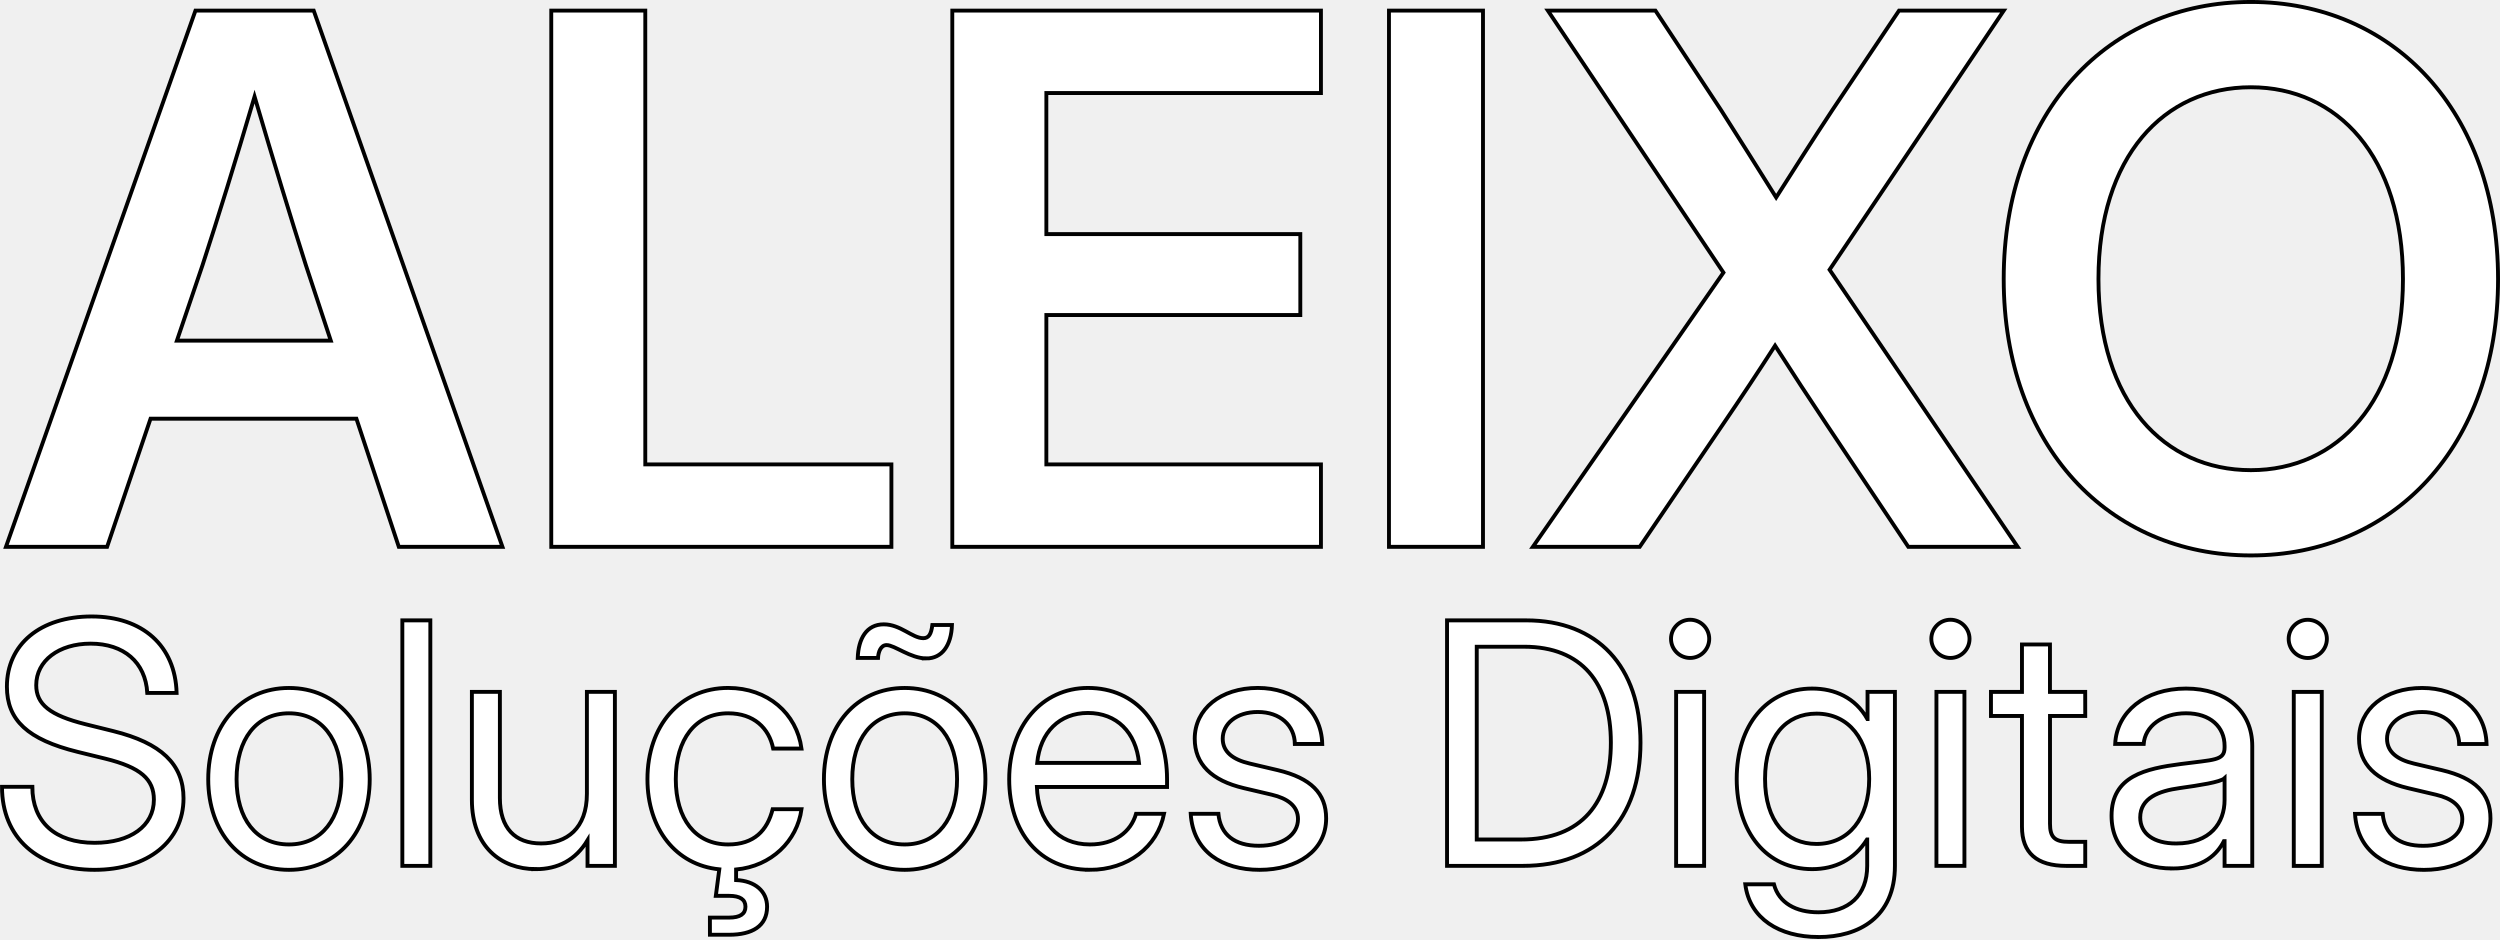
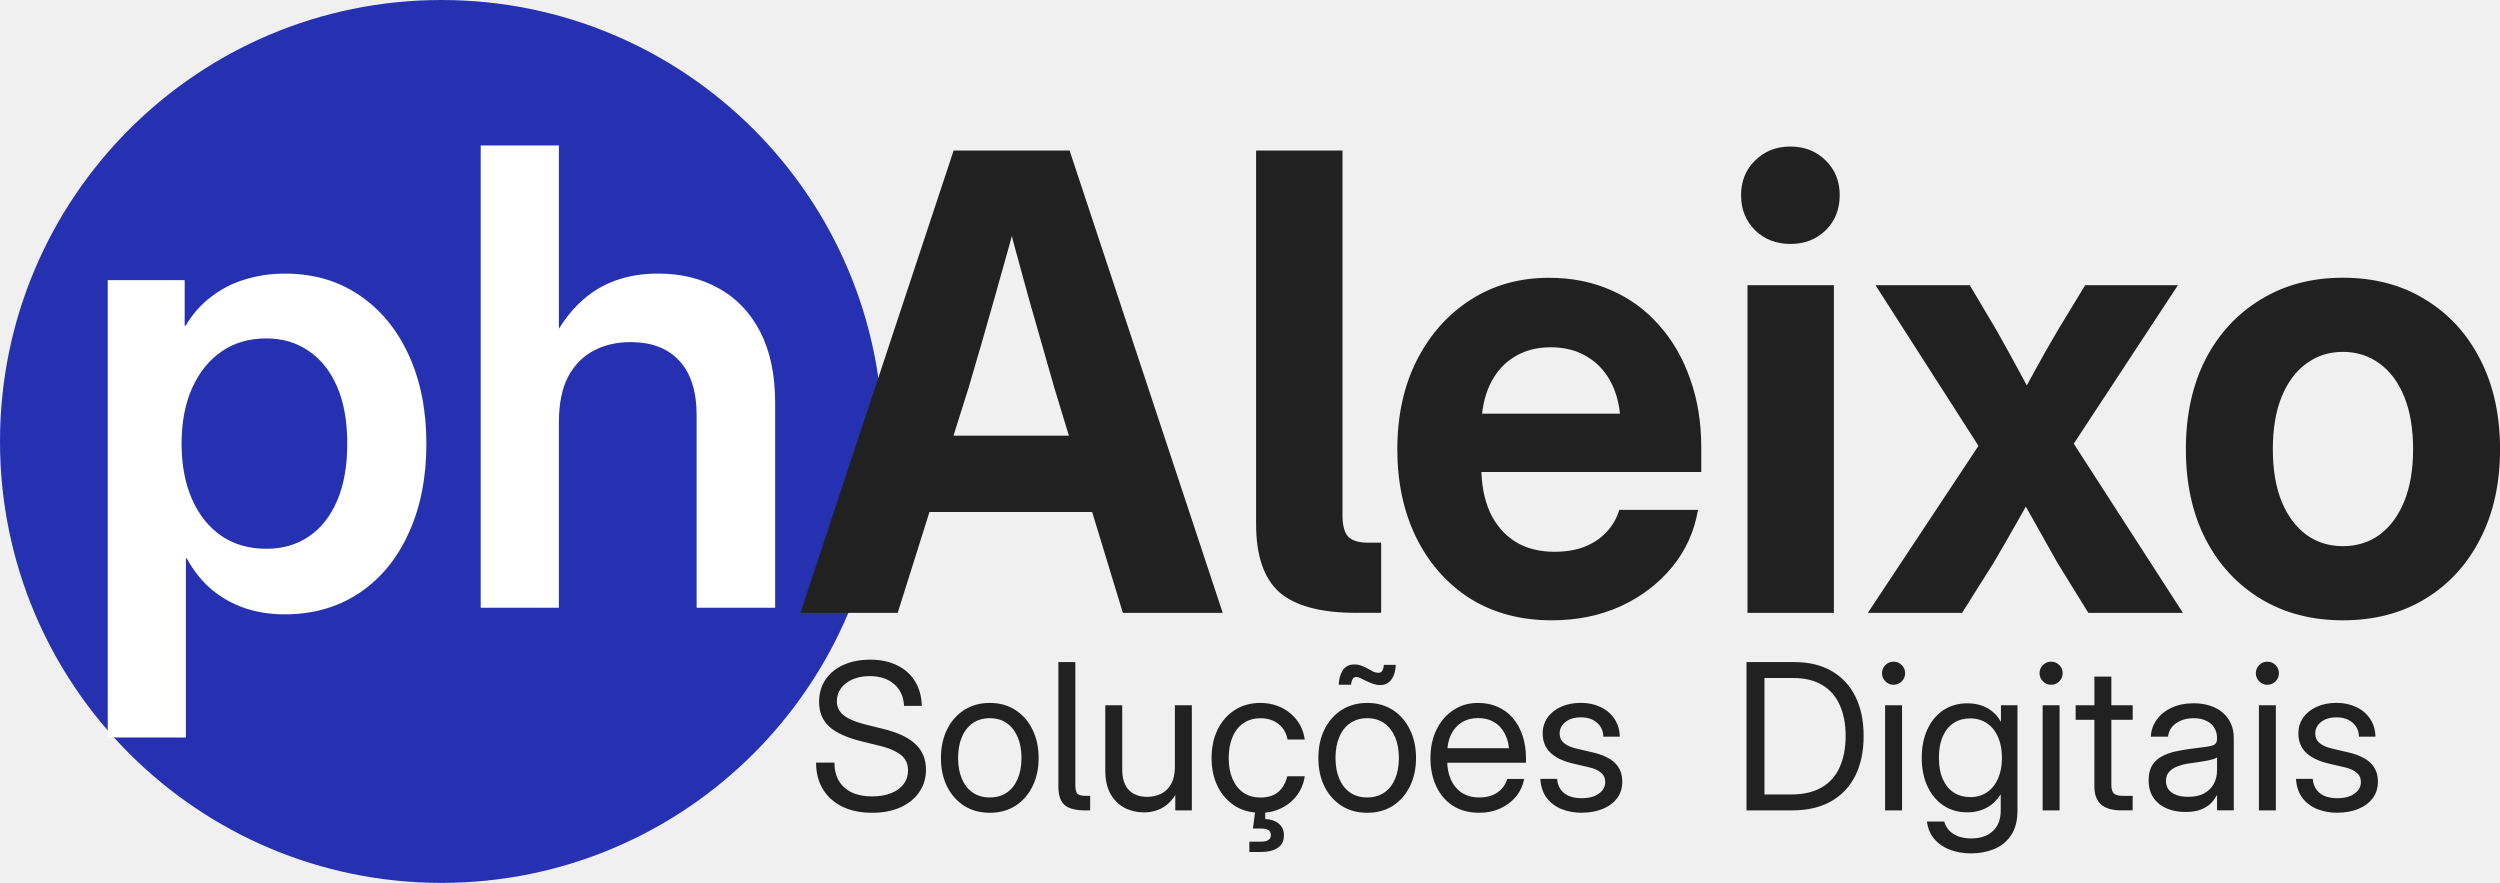
- <svg xmlns="http://www.w3.org/2000/svg" width="64.126mm" height="24.086mm" viewBox="0 0 64.126 24.086" version="1.1" id="svg1">
+ <svg xmlns="http://www.w3.org/2000/svg" width="74.376mm" height="26.266mm" viewBox="0 0 74.376 26.266" version="1.1" id="svg1">
  <defs id="defs1" />
-   <g id="layer1" transform="translate(-49.85083,-47.07933)" style="fill:#ffffff;fill-opacity:1;stroke:#000000;stroke-width:0.1;stroke-dasharray:none;stroke-opacity:1">
-     <g id="g2" style="fill:#ffffff;fill-opacity:1;stroke:#000000;stroke-width:0.1;stroke-dasharray:none;stroke-opacity:1">
+   <g id="layer1" transform="translate(-83.95046,-9.994512)" style="fill:#ffffff;fill-opacity:1;stroke:#000000;stroke-width:0.1;stroke-dasharray:none;stroke-opacity:1">
+     <g id="g2" style="fill:#ffffff;fill-opacity:1;stroke:#000000;stroke-width:0.1;stroke-dasharray:none;stroke-opacity:1" transform="translate(-100.9003,52.8815)">
      <path d="m 50.263,60.79 h 2.608 l 1.12,-3.269 h 5.308 l 1.093,3.269 h 2.672 L 58.198,47.107 h -3.049 z m 4.408,-5.262 0.661,-1.928 c 0.413,-1.258 0.826,-2.571 1.341,-4.298 0.514,1.726 0.918,3.04 1.322,4.298 l 0.643,1.928 z m 9.652,5.262 h 8.77 V 58.687 H 66.747 V 47.107 h -2.424 z m 10.34,0 h 9.505 v -2.103 h -7.08 v -3.811 h 6.548 v -2.066 h -6.548 v -3.6 h 7.08 V 47.107 H 74.663 Z M 88.346,47.107 h -2.424 v 13.683 h 2.424 z m 1.286,13.683 h 2.755 l 2.131,-3.104 c 0.468,-0.68 0.918,-1.35 1.359,-2.029 0.441,0.68 0.882,1.35 1.341,2.029 l 2.094,3.104 h 2.819 l -4.849,-7.071 4.491,-6.612 h -2.7 l -1.717,2.535 c -0.496,0.744 -0.973,1.488 -1.451,2.232 -0.468,-0.744 -0.946,-1.488 -1.423,-2.232 l -1.69,-2.535 h -2.773 l 4.527,6.685 z m 18.513,0.22 c 3.664,0 6.373,-2.783 6.373,-7.053 0,-4.289 -2.709,-7.071 -6.373,-7.071 -3.664,0 -6.373,2.783 -6.373,7.071 0,4.261 2.709,7.053 6.373,7.053 z m 0,-2.176 c -2.241,0 -3.93,-1.754 -3.93,-4.876 0,-3.131 1.69,-4.895 3.93,-4.895 2.232,0 3.921,1.763 3.921,4.895 0,3.122 -1.69,4.876 -3.921,4.876 z" id="text1" style="font-weight:600;font-size:18.807px;font-family:'Inter Display';-inkscape-font-specification:'Inter Display, Semi-Bold';fill:#ffffff;fill-opacity:1;stroke:#000000;stroke-width:0.1;stroke-dasharray:none;stroke-opacity:1" transform="scale(0.9948391,1.005188)" aria-label="ALEIXO " />
      <path d="m 52.276,69.391 c 1.369,0 2.282,-0.74 2.282,-1.834 0,-0.879 -0.575,-1.42 -1.8,-1.724 l -0.714,-0.177 c -0.913,-0.228 -1.264,-0.511 -1.264,-1.002 0,-0.625 0.579,-1.065 1.395,-1.065 0.854,0 1.407,0.478 1.454,1.264 h 0.752 c -0.034,-1.209 -0.871,-1.961 -2.181,-1.961 -1.314,0 -2.172,0.714 -2.172,1.8 0,0.858 0.532,1.357 1.817,1.674 l 0.706,0.173 c 0.909,0.224 1.247,0.528 1.247,1.052 0,0.676 -0.604,1.107 -1.521,1.107 -1.01,0 -1.597,-0.537 -1.597,-1.437 h -0.778 c 0,1.31 0.921,2.13 2.375,2.13 z m 4.987,0 c 1.238,0 2.071,-0.964 2.071,-2.324 0,-1.369 -0.833,-2.341 -2.071,-2.341 -1.238,0 -2.071,0.972 -2.071,2.341 0,1.361 0.833,2.324 2.071,2.324 z m 0,-0.651 c -0.845,0 -1.344,-0.659 -1.344,-1.674 0,-1.023 0.503,-1.69 1.344,-1.69 0.841,0 1.344,0.672 1.344,1.69 0,1.01 -0.499,1.674 -1.344,1.674 z m 3.626,-5.748 h -0.718 v 6.297 h 0.718 z m 2.705,6.382 c 0.566,0 1.019,-0.232 1.327,-0.74 v 0.655 h 0.702 v -4.463 h -0.718 v 2.612 c 0,0.9 -0.524,1.276 -1.175,1.276 -0.668,0 -1.057,-0.393 -1.057,-1.166 v -2.722 h -0.718 v 2.772 c 0,1.188 0.74,1.775 1.64,1.775 z m 4.467,1.682 h 0.494 c 0.587,0 0.972,-0.22 0.972,-0.718 0,-0.397 -0.309,-0.664 -0.795,-0.685 v -0.27 c 0.904,-0.085 1.564,-0.727 1.678,-1.547 h -0.74 c -0.139,0.545 -0.473,0.904 -1.141,0.904 -0.845,0 -1.344,-0.659 -1.344,-1.674 0,-1.023 0.503,-1.69 1.344,-1.69 0.659,0 1.048,0.38 1.154,0.904 h 0.727 c -0.123,-0.9 -0.866,-1.555 -1.881,-1.555 -1.238,0 -2.071,0.972 -2.071,2.341 0,1.276 0.731,2.202 1.843,2.312 l -0.089,0.68 h 0.342 c 0.279,0 0.418,0.093 0.418,0.279 0,0.186 -0.139,0.279 -0.418,0.279 h -0.494 z m 4.995,-1.665 c 1.238,0 2.071,-0.964 2.071,-2.324 0,-1.369 -0.833,-2.341 -2.071,-2.341 -1.238,0 -2.071,0.972 -2.071,2.341 0,1.361 0.833,2.324 2.071,2.324 z m 0,-0.651 c -0.845,0 -1.344,-0.659 -1.344,-1.674 0,-1.023 0.503,-1.69 1.344,-1.69 0.841,0 1.344,0.672 1.344,1.69 0,1.01 -0.499,1.674 -1.344,1.674 z m 0.554,-4.771 c 0.406,0 0.642,-0.338 0.659,-0.858 h -0.503 c -0.03,0.237 -0.093,0.338 -0.232,0.338 -0.283,0 -0.583,-0.355 -1.014,-0.355 -0.444,0 -0.651,0.368 -0.668,0.862 h 0.52 c 0.009,-0.156 0.072,-0.33 0.22,-0.33 0.207,0 0.613,0.342 1.019,0.342 z m 4.197,5.422 c 0.972,0 1.733,-0.583 1.902,-1.437 h -0.718 c -0.135,0.465 -0.549,0.786 -1.183,0.786 -0.845,0 -1.327,-0.6 -1.361,-1.475 h 3.339 v -0.199 c 0,-1.386 -0.786,-2.341 -2.029,-2.341 -1.183,0 -2.02,0.985 -2.02,2.341 0,1.344 0.761,2.324 2.071,2.324 z m -1.352,-2.743 c 0.076,-0.786 0.571,-1.281 1.302,-1.281 0.735,0 1.234,0.494 1.31,1.281 z m 5.705,2.743 c 0.972,0 1.707,-0.49 1.707,-1.319 0,-0.642 -0.389,-1.035 -1.242,-1.238 l -0.718,-0.169 c -0.431,-0.101 -0.693,-0.3 -0.693,-0.638 0,-0.38 0.351,-0.685 0.9,-0.685 0.575,0 0.942,0.347 0.951,0.82 h 0.702 c -0.025,-0.887 -0.723,-1.437 -1.652,-1.437 -0.955,0 -1.619,0.541 -1.619,1.302 0,0.651 0.431,1.073 1.259,1.268 l 0.718,0.169 c 0.397,0.093 0.672,0.287 0.672,0.625 0,0.397 -0.385,0.685 -1.002,0.685 -0.625,0 -0.989,-0.287 -1.04,-0.82 h -0.71 c 0.059,0.972 0.811,1.437 1.767,1.437 z M 88.913,69.289 c 1.919,0 3.017,-1.192 3.017,-3.161 0,-1.952 -1.099,-3.136 -2.933,-3.136 h -2.029 v 6.297 z m -1.183,-0.676 v -4.945 h 1.217 c 1.479,0 2.223,0.938 2.223,2.46 0,1.538 -0.744,2.485 -2.307,2.485 z m 5.114,0.676 h 0.718 v -4.463 h -0.718 z m 0.359,-5.333 c 0.27,0 0.49,-0.22 0.49,-0.49 0,-0.27 -0.22,-0.49 -0.49,-0.49 -0.27,0 -0.49,0.22 -0.49,0.49 0,0.27 0.22,0.49 0.49,0.49 z m 3.292,7.159 c 1.04,0 1.961,-0.507 1.961,-1.826 V 64.826 H 97.754 v 0.697 h -0.004 c -0.309,-0.549 -0.837,-0.782 -1.416,-0.782 -1.162,0 -1.936,0.938 -1.936,2.316 0,1.374 0.773,2.316 1.936,2.316 0.587,0 1.078,-0.241 1.407,-0.761 h 0.004 v 0.676 c 0,0.761 -0.473,1.192 -1.251,1.192 -0.575,0 -1.014,-0.237 -1.141,-0.718 H 94.618 c 0.11,0.879 0.871,1.352 1.876,1.352 z m -0.051,-2.388 c -0.773,0 -1.319,-0.575 -1.319,-1.669 0,-1.095 0.545,-1.674 1.319,-1.674 0.828,0 1.352,0.664 1.352,1.674 0,1.01 -0.524,1.669 -1.352,1.669 z m 3.077,0.562 h 0.718 v -4.463 h -0.718 z m 0.359,-5.333 c 0.27,0 0.49,-0.22 0.49,-0.49 0,-0.27 -0.22,-0.49 -0.49,-0.49 -0.27,0 -0.49,0.22 -0.49,0.49 0,0.27 0.22,0.49 0.49,0.49 z m 3.457,0.871 h -0.904 v -1.217 h -0.718 v 1.217 h -0.795 V 65.444 h 0.795 v 2.84 c 0,0.672 0.376,1.006 1.141,1.006 h 0.482 v -0.617 h -0.414 c -0.368,0 -0.49,-0.118 -0.49,-0.465 V 65.444 h 0.904 z m 2.231,4.53 c 0.811,0 1.162,-0.38 1.327,-0.702 h 0.017 v 0.634 h 0.71 v -3.077 c 0,-0.883 -0.659,-1.471 -1.699,-1.471 -1.057,0 -1.779,0.604 -1.817,1.42 h 0.731 c 0.034,-0.444 0.465,-0.786 1.086,-0.786 0.625,0 0.989,0.351 0.989,0.837 v 0.042 c 0,0.342 -0.275,0.309 -1.124,0.423 -0.896,0.118 -1.775,0.304 -1.775,1.327 0,0.892 0.668,1.352 1.555,1.352 z m 0.101,-0.642 c -0.571,0 -0.921,-0.249 -0.921,-0.668 0,-0.503 0.49,-0.68 1.006,-0.752 0.511,-0.072 1.048,-0.152 1.158,-0.254 v 0.558 c 0,0.583 -0.363,1.116 -1.242,1.116 z m 3.018,0.575 h 0.718 v -4.463 h -0.718 z m 0.359,-5.333 c 0.27,0 0.49,-0.22 0.49,-0.49 0,-0.27 -0.22,-0.49 -0.49,-0.49 -0.27,0 -0.49,0.22 -0.49,0.49 0,0.27 0.22,0.49 0.49,0.49 z m 2.979,5.435 c 0.972,0 1.707,-0.49 1.707,-1.319 0,-0.642 -0.389,-1.035 -1.242,-1.238 l -0.718,-0.169 c -0.431,-0.101 -0.693,-0.3 -0.693,-0.638 0,-0.38 0.351,-0.685 0.9,-0.685 0.575,0 0.942,0.347 0.951,0.82 h 0.702 c -0.025,-0.887 -0.723,-1.437 -1.652,-1.437 -0.955,0 -1.619,0.541 -1.619,1.302 0,0.651 0.431,1.073 1.259,1.268 l 0.718,0.169 c 0.397,0.093 0.672,0.287 0.672,0.625 0,0.397 -0.385,0.685 -1.002,0.685 -0.625,0 -0.989,-0.287 -1.04,-0.82 h -0.71 c 0.059,0.972 0.811,1.437 1.767,1.437 z" id="text2" style="font-size:8.655px;font-family:'Inter Display';-inkscape-font-specification:'Inter Display, @opsz=32';font-variation-settings:'opsz' 32;fill:#ffffff;fill-opacity:1;stroke:#000000;stroke-width:0.1;stroke-dasharray:none;stroke-opacity:1" aria-label="Soluções Digitais" />
    </g>
+     <g id="g6" transform="translate(-2.256466,0.8596061)">
+       <circle style="fill:#2531b0;fill-opacity:1;stroke:none;stroke-width:0.159" id="path6" cx="99.34" cy="22.268" r="13.133" />
+       <path d="M 89.412,31.074 V 17.468 h 2.289 v 1.357 h 0.028 q 0.305,-0.517 0.757,-0.858 0.452,-0.351 1.006,-0.517 0.563,-0.175 1.191,-0.175 1.265,0 2.206,0.637 0.951,0.637 1.477,1.782 0.526,1.145 0.526,2.64 0,1.514 -0.526,2.659 -0.517,1.145 -1.468,1.782 -0.951,0.637 -2.225,0.637 -0.637,0 -1.182,-0.185 -0.545,-0.185 -0.988,-0.554 -0.434,-0.369 -0.738,-0.923 h -0.028 v 5.326 z m 4.717,-5.612 q 0.72,0 1.255,-0.36 0.545,-0.36 0.849,-1.062 0.305,-0.702 0.305,-1.708 0,-1.006 -0.305,-1.698 -0.305,-0.702 -0.849,-1.062 -0.535,-0.369 -1.255,-0.369 -0.766,0 -1.329,0.388 -0.563,0.388 -0.877,1.089 -0.314,0.702 -0.314,1.652 0,0.951 0.314,1.662 0.314,0.702 0.877,1.089 0.563,0.378 1.329,0.378 z m 8.705,-3.757 v 5.511 h -2.326 V 13.462 h 2.326 v 6.489 h -0.489 q 0.471,-1.311 1.32,-1.994 0.858,-0.683 2.123,-0.683 1.025,0 1.809,0.443 0.785,0.434 1.228,1.292 0.443,0.858 0.443,2.114 v 6.092 H 106.932 V 21.492 q 0,-1.071 -0.517,-1.625 -0.508,-0.554 -1.449,-0.554 -0.609,0 -1.089,0.249 -0.48,0.249 -0.766,0.775 -0.277,0.526 -0.277,1.366 z" id="text3" style="font-size:18.905px;font-family:'Adwaita Sans';-inkscape-font-specification:'Adwaita Sans, @opsz=32,wght=600';font-variation-settings:'opsz' 32, 'wght' 600;fill:#ffffff;fill-opacity:1;stroke:none" aria-label="ph" />
+     </g>
+     <path d="m 107.765,28.227 4.556,-13.754 h 3.45 l 4.556,13.754 h -2.971 l -2.038,-6.692 q -0.375,-1.32 -0.775,-2.714 -0.392,-1.403 -0.854,-3.185 h 0.74 q -0.479,1.782 -0.88,3.185 -0.392,1.394 -0.784,2.714 l -2.108,6.692 z m 2.892,-3 v -2.271 h 6.786 v 2.271 z m 13.642,3 q -1.577,0 -2.282,-0.609 -0.697,-0.618 -0.697,-2.031 V 14.473 h 2.57 v 10.855 q 0,0.452 0.174,0.637 0.174,0.175 0.601,0.175 0.087,0 0.192,0 0.105,0 0.183,0 v 2.086 q -0.183,0 -0.375,0 -0.183,0 -0.366,0 z m 5.821,0.222 q -1.394,0 -2.43,-0.646 -1.028,-0.655 -1.603,-1.809 -0.566,-1.154 -0.566,-2.631 0,-1.495 0.575,-2.64 0.584,-1.154 1.603,-1.809 1.019,-0.655 2.335,-0.655 1.019,0 1.847,0.369 0.828,0.36 1.429,1.043 0.601,0.674 0.923,1.597 0.331,0.923 0.331,2.04 v 0.729 h -8.128 v -1.735 h 6.891 l -1.159,0.415 q 0,-0.738 -0.253,-1.274 -0.253,-0.535 -0.723,-0.822 -0.462,-0.295 -1.106,-0.295 -0.636,0 -1.098,0.295 -0.462,0.286 -0.714,0.822 -0.253,0.535 -0.253,1.274 v 1.182 q 0,0.757 0.253,1.329 0.261,0.563 0.749,0.877 0.488,0.305 1.176,0.305 0.505,0 0.889,-0.148 0.392,-0.157 0.653,-0.434 0.27,-0.286 0.383,-0.665 h 2.343 q -0.166,0.969 -0.775,1.708 -0.61,0.738 -1.533,1.163 -0.923,0.415 -2.038,0.415 z m 5.819,-0.222 v -9.748 h 2.57 v 9.748 z m 1.281,-10.975 q -0.636,0 -1.054,-0.406 -0.418,-0.415 -0.418,-1.043 0,-0.628 0.418,-1.034 0.418,-0.415 1.045,-0.415 0.636,0 1.054,0.415 0.418,0.406 0.418,1.034 0,0.628 -0.418,1.043 -0.418,0.406 -1.045,0.406 z m 2.3,10.975 3.711,-5.603 -0.052,1.209 -3.432,-5.354 h 2.805 l 0.81,1.366 q 0.348,0.618 0.662,1.2 0.314,0.582 0.627,1.163 h -0.819 q 0.331,-0.582 0.645,-1.163 0.314,-0.582 0.679,-1.2 l 0.828,-1.366 h 2.761 l -3.519,5.354 0.052,-1.209 3.615,5.603 h -2.814 l -0.923,-1.495 q -0.34,-0.609 -0.653,-1.163 -0.314,-0.563 -0.636,-1.126 h 0.714 q -0.331,0.563 -0.645,1.126 -0.314,0.554 -0.671,1.163 l -0.941,1.495 z m 14.13,0.222 q -1.385,0 -2.439,-0.637 -1.054,-0.637 -1.646,-1.782 -0.584,-1.145 -0.584,-2.668 0,-1.532 0.584,-2.677 0.592,-1.145 1.646,-1.782 1.054,-0.646 2.439,-0.646 1.403,0 2.448,0.646 1.054,0.637 1.638,1.782 0.592,1.145 0.592,2.677 0,1.523 -0.592,2.668 -0.584,1.145 -1.638,1.782 -1.045,0.637 -2.448,0.637 z m 0,-2.206 q 0.627,0 1.098,-0.342 0.47,-0.351 0.732,-0.997 0.261,-0.646 0.261,-1.542 0,-0.914 -0.261,-1.56 -0.261,-0.646 -0.732,-0.988 -0.47,-0.351 -1.098,-0.351 -0.619,0 -1.089,0.351 -0.47,0.342 -0.732,0.988 -0.261,0.646 -0.261,1.56 0,0.905 0.261,1.551 0.261,0.637 0.732,0.988 0.47,0.342 1.089,0.342 z" id="text4" style="font-weight:bold;font-size:18.365px;font-family:'Adwaita Sans';-inkscape-font-specification:'Adwaita Sans, Bold';fill:#212121;stroke:none;stroke-width:0.097" aria-label="Aleixo" />
+     <path d="m 109.896,34.175 q -0.51,0 -0.884,-0.181 -0.374,-0.184 -0.578,-0.518 -0.205,-0.335 -0.205,-0.794 h 0.546 q 0,0.314 0.131,0.542 0.134,0.225 0.386,0.346 0.252,0.118 0.605,0.118 0.323,0 0.561,-0.095 0.24,-0.095 0.374,-0.269 0.133,-0.175 0.133,-0.412 0,-0.184 -0.086,-0.32 -0.086,-0.136 -0.279,-0.237 -0.19,-0.104 -0.51,-0.181 l -0.495,-0.121 q -0.676,-0.166 -0.976,-0.444 -0.3,-0.278 -0.3,-0.728 0,-0.382 0.187,-0.663 0.19,-0.284 0.534,-0.441 0.344,-0.157 0.804,-0.157 0.46,0 0.798,0.169 0.341,0.166 0.531,0.474 0.19,0.308 0.202,0.731 h -0.528 q -0.024,-0.415 -0.297,-0.648 -0.273,-0.237 -0.724,-0.237 -0.285,0 -0.507,0.095 -0.22,0.095 -0.347,0.264 -0.125,0.169 -0.125,0.388 0,0.172 0.089,0.299 0.089,0.127 0.282,0.225 0.196,0.098 0.516,0.178 l 0.501,0.124 q 0.323,0.08 0.561,0.192 0.237,0.113 0.392,0.261 0.157,0.148 0.234,0.338 0.077,0.187 0.077,0.417 0,0.382 -0.202,0.672 -0.199,0.29 -0.561,0.453 -0.359,0.16 -0.84,0.16 z m 3.501,0 q -0.433,0 -0.762,-0.207 -0.326,-0.21 -0.51,-0.577 -0.181,-0.367 -0.181,-0.844 0,-0.48 0.181,-0.85 0.184,-0.37 0.51,-0.58 0.329,-0.21 0.762,-0.21 0.436,0 0.762,0.21 0.326,0.21 0.507,0.58 0.184,0.37 0.184,0.85 0,0.477 -0.184,0.844 -0.181,0.367 -0.507,0.577 -0.326,0.207 -0.762,0.207 z m 0,-0.456 q 0.297,0 0.507,-0.145 0.211,-0.145 0.323,-0.409 0.113,-0.266 0.113,-0.619 0,-0.358 -0.113,-0.622 -0.113,-0.266 -0.323,-0.415 -0.211,-0.148 -0.507,-0.148 -0.294,0 -0.507,0.148 -0.211,0.145 -0.323,0.412 -0.113,0.266 -0.113,0.625 0,0.355 0.113,0.619 0.113,0.264 0.323,0.409 0.211,0.145 0.507,0.145 z m 2.842,0.385 q -0.433,0 -0.617,-0.16 -0.184,-0.163 -0.184,-0.545 v -3.707 h 0.504 v 3.654 q 0,0.198 0.062,0.264 0.065,0.062 0.258,0.062 0.024,0 0.059,0 0.039,0 0.062,0 v 0.432 q -0.036,0 -0.074,0 -0.036,0 -0.071,0 z m 1.744,0.059 q -0.314,0 -0.578,-0.136 -0.261,-0.139 -0.418,-0.415 -0.154,-0.278 -0.154,-0.693 v -1.942 h 0.504 v 1.907 q 0,0.406 0.196,0.613 0.196,0.204 0.546,0.204 0.228,0 0.415,-0.092 0.187,-0.092 0.297,-0.29 0.113,-0.198 0.113,-0.512 v -1.83 h 0.504 v 3.127 h -0.492 v -0.758 h 0.142 q -0.154,0.42 -0.43,0.619 -0.273,0.198 -0.644,0.198 z m 3.465,0.012 q -0.433,0 -0.762,-0.207 -0.326,-0.21 -0.51,-0.577 -0.181,-0.367 -0.181,-0.844 0,-0.48 0.181,-0.85 0.184,-0.37 0.51,-0.58 0.329,-0.21 0.762,-0.21 0.267,0 0.492,0.083 0.228,0.08 0.4,0.228 0.175,0.145 0.285,0.343 0.11,0.198 0.142,0.435 h -0.51 q -0.027,-0.139 -0.092,-0.255 -0.065,-0.115 -0.169,-0.198 -0.101,-0.086 -0.237,-0.133 -0.136,-0.047 -0.311,-0.047 -0.294,0 -0.507,0.148 -0.211,0.145 -0.323,0.412 -0.113,0.266 -0.113,0.625 0,0.355 0.113,0.619 0.113,0.264 0.323,0.409 0.211,0.145 0.507,0.145 0.175,0 0.309,-0.044 0.133,-0.044 0.228,-0.127 0.098,-0.086 0.163,-0.201 0.065,-0.118 0.101,-0.261 h 0.519 q -0.033,0.231 -0.142,0.429 -0.11,0.198 -0.285,0.346 -0.175,0.148 -0.403,0.231 -0.225,0.083 -0.489,0.083 z m -0.329,1.167 v -0.308 h 0.347 q 0.148,0 0.22,-0.05 0.074,-0.047 0.074,-0.145 0,-0.098 -0.074,-0.148 -0.071,-0.047 -0.22,-0.047 h -0.24 l 0.089,-0.681 h 0.276 v 0.142 0.255 q 0.255,0.012 0.406,0.139 0.151,0.13 0.151,0.34 0,0.261 -0.187,0.382 -0.187,0.121 -0.495,0.121 z m 3.506,-1.167 q -0.433,0 -0.762,-0.207 -0.326,-0.21 -0.51,-0.577 -0.181,-0.367 -0.181,-0.844 0,-0.48 0.181,-0.85 0.184,-0.37 0.51,-0.58 0.329,-0.21 0.762,-0.21 0.436,0 0.762,0.21 0.326,0.21 0.507,0.58 0.184,0.37 0.184,0.85 0,0.477 -0.184,0.844 -0.181,0.367 -0.507,0.577 -0.326,0.207 -0.762,0.207 z m 0,-0.456 q 0.297,0 0.507,-0.145 0.211,-0.145 0.323,-0.409 0.113,-0.266 0.113,-0.619 0,-0.358 -0.113,-0.622 -0.113,-0.266 -0.323,-0.415 -0.211,-0.148 -0.507,-0.148 -0.294,0 -0.507,0.148 -0.211,0.145 -0.323,0.412 -0.113,0.266 -0.113,0.625 0,0.355 0.113,0.619 0.113,0.264 0.323,0.409 0.211,0.145 0.507,0.145 z m 0.389,-3.343 q -0.107,0 -0.211,-0.036 -0.104,-0.036 -0.199,-0.083 -0.095,-0.05 -0.175,-0.086 -0.077,-0.036 -0.131,-0.036 -0.077,0 -0.113,0.074 -0.036,0.074 -0.042,0.157 h -0.365 q 0.009,-0.261 0.122,-0.432 0.113,-0.172 0.347,-0.172 0.113,0 0.211,0.038 0.098,0.036 0.184,0.086 0.086,0.05 0.163,0.089 0.08,0.036 0.154,0.036 0.074,0 0.11,-0.056 0.039,-0.056 0.053,-0.181 h 0.353 q -0.009,0.272 -0.131,0.438 -0.119,0.163 -0.332,0.163 z m 2.946,3.799 q -0.46,0 -0.786,-0.21 -0.323,-0.21 -0.495,-0.577 -0.172,-0.37 -0.172,-0.841 0,-0.477 0.181,-0.847 0.181,-0.37 0.501,-0.58 0.32,-0.213 0.736,-0.213 0.326,0 0.587,0.118 0.264,0.118 0.451,0.338 0.187,0.219 0.285,0.521 0.101,0.299 0.101,0.663 v 0.139 h -2.575 v -0.432 h 2.293 l -0.217,0.151 q 0,-0.32 -0.116,-0.554 -0.113,-0.237 -0.32,-0.364 -0.208,-0.13 -0.489,-0.13 -0.279,0 -0.487,0.13 -0.205,0.127 -0.32,0.364 -0.113,0.234 -0.113,0.554 v 0.213 q 0,0.323 0.11,0.571 0.113,0.249 0.326,0.391 0.214,0.139 0.519,0.139 0.222,0 0.392,-0.068 0.169,-0.071 0.279,-0.195 0.113,-0.124 0.16,-0.287 h 0.504 q -0.059,0.299 -0.246,0.527 -0.187,0.225 -0.469,0.352 -0.279,0.127 -0.62,0.127 z m 3.056,0 q -0.335,0 -0.608,-0.11 -0.273,-0.11 -0.442,-0.332 -0.169,-0.225 -0.19,-0.566 h 0.498 q 0.027,0.278 0.214,0.426 0.187,0.148 0.516,0.148 0.326,0 0.513,-0.136 0.19,-0.136 0.19,-0.343 0,-0.178 -0.131,-0.284 -0.131,-0.107 -0.341,-0.154 l -0.504,-0.118 q -0.436,-0.104 -0.662,-0.326 -0.223,-0.222 -0.223,-0.563 0,-0.266 0.142,-0.471 0.145,-0.207 0.4,-0.323 0.258,-0.118 0.593,-0.118 0.326,0 0.584,0.124 0.261,0.121 0.412,0.346 0.154,0.225 0.163,0.536 H 131.65 q -0.003,-0.249 -0.184,-0.412 -0.181,-0.163 -0.484,-0.163 -0.288,0 -0.46,0.139 -0.172,0.139 -0.172,0.34 0,0.178 0.131,0.287 0.131,0.107 0.356,0.16 l 0.504,0.118 q 0.451,0.107 0.662,0.32 0.211,0.21 0.211,0.548 0,0.29 -0.157,0.497 -0.157,0.207 -0.43,0.317 -0.27,0.11 -0.611,0.11 z m 6.259,-0.071 h -1.062 v -0.474 h 1.026 q 0.549,0 0.908,-0.21 0.359,-0.21 0.534,-0.601 0.178,-0.391 0.178,-0.93 0,-0.533 -0.175,-0.918 -0.172,-0.388 -0.519,-0.595 -0.347,-0.21 -0.866,-0.21 h -1.109 v -0.474 h 1.145 q 0.644,0 1.104,0.264 0.463,0.264 0.709,0.758 0.246,0.491 0.246,1.175 0,0.69 -0.249,1.187 -0.249,0.494 -0.724,0.761 -0.472,0.266 -1.145,0.266 z m -0.831,-4.412 v 4.412 h -0.534 v -4.412 z m 3.589,4.412 v -3.127 h 0.504 v 3.127 z m 0.252,-3.737 q -0.142,0 -0.243,-0.101 -0.101,-0.101 -0.101,-0.243 0,-0.142 0.101,-0.243 0.101,-0.101 0.243,-0.101 0.142,0 0.243,0.101 0.101,0.101 0.101,0.243 0,0.142 -0.101,0.243 -0.101,0.101 -0.243,0.101 z m 2.311,5.016 q -0.353,0 -0.638,-0.11 -0.282,-0.107 -0.463,-0.32 -0.178,-0.21 -0.217,-0.518 h 0.516 q 0.044,0.169 0.157,0.278 0.113,0.113 0.276,0.169 0.166,0.056 0.368,0.056 0.409,0 0.644,-0.219 0.234,-0.216 0.234,-0.616 v -0.474 h -0.003 q -0.116,0.181 -0.267,0.299 -0.151,0.118 -0.332,0.175 -0.181,0.059 -0.389,0.059 -0.406,0 -0.715,-0.204 -0.306,-0.207 -0.475,-0.571 -0.169,-0.367 -0.169,-0.847 0,-0.483 0.169,-0.847 0.169,-0.367 0.475,-0.571 0.309,-0.204 0.715,-0.204 0.205,0 0.389,0.056 0.187,0.056 0.341,0.178 0.157,0.121 0.264,0.314 h 0.003 V 30.977 h 0.492 v 3.127 q 0,0.462 -0.193,0.743 -0.19,0.281 -0.504,0.409 -0.314,0.127 -0.679,0.127 z m -0.036,-1.673 q 0.291,0 0.504,-0.145 0.214,-0.145 0.329,-0.409 0.116,-0.264 0.116,-0.616 0,-0.355 -0.116,-0.619 -0.116,-0.264 -0.329,-0.409 -0.214,-0.145 -0.504,-0.145 -0.27,0 -0.481,0.133 -0.208,0.133 -0.326,0.394 -0.119,0.261 -0.119,0.645 0,0.382 0.119,0.642 0.119,0.261 0.326,0.394 0.211,0.133 0.481,0.133 z m 2.16,0.394 v -3.127 h 0.504 v 3.127 z m 0.252,-3.737 q -0.142,0 -0.243,-0.101 -0.101,-0.101 -0.101,-0.243 0,-0.142 0.101,-0.243 0.101,-0.101 0.243,-0.101 0.142,0 0.243,0.101 0.101,0.101 0.101,0.243 0,0.142 -0.101,0.243 -0.101,0.101 -0.243,0.101 z m 2.427,0.61 v 0.432 h -1.697 v -0.432 z m -1.139,-0.853 h 0.504 v 3.221 q 0,0.181 0.074,0.255 0.077,0.071 0.27,0.071 0.068,0 0.145,0 0.08,0 0.145,0 v 0.432 q -0.077,0 -0.169,0 -0.092,0 -0.169,0 -0.403,0 -0.602,-0.175 -0.199,-0.178 -0.199,-0.53 z m 2.705,4.027 q -0.311,0 -0.558,-0.107 -0.246,-0.107 -0.392,-0.317 -0.142,-0.213 -0.142,-0.524 0,-0.269 0.104,-0.438 0.107,-0.169 0.282,-0.264 0.178,-0.098 0.4,-0.148 0.225,-0.05 0.46,-0.08 0.3,-0.041 0.472,-0.062 0.172,-0.021 0.243,-0.068 0.074,-0.047 0.074,-0.166 v -0.03 q 0,-0.172 -0.083,-0.302 -0.08,-0.133 -0.237,-0.207 -0.154,-0.077 -0.374,-0.077 -0.217,0 -0.386,0.074 -0.166,0.071 -0.267,0.195 -0.098,0.124 -0.11,0.281 h -0.513 q 0.015,-0.287 0.178,-0.509 0.163,-0.225 0.445,-0.355 0.282,-0.13 0.653,-0.13 0.273,0 0.492,0.074 0.223,0.074 0.377,0.21 0.157,0.136 0.24,0.326 0.083,0.189 0.083,0.42 v 2.155 h -0.498 V 33.66 h -0.012 q -0.056,0.113 -0.166,0.228 -0.11,0.113 -0.297,0.189 -0.184,0.074 -0.469,0.074 z m 0.071,-0.45 q 0.309,0 0.501,-0.11 0.193,-0.113 0.282,-0.29 0.089,-0.178 0.089,-0.382 v -0.391 q -0.03,0.027 -0.11,0.05 -0.077,0.024 -0.193,0.047 -0.113,0.021 -0.246,0.041 -0.131,0.021 -0.264,0.038 -0.181,0.024 -0.344,0.083 -0.16,0.056 -0.261,0.163 -0.101,0.104 -0.101,0.281 0,0.145 0.077,0.252 0.08,0.104 0.225,0.16 0.145,0.056 0.344,0.056 z m 2.118,0.403 v -3.127 h 0.504 v 3.127 z m 0.252,-3.737 q -0.142,0 -0.243,-0.101 -0.101,-0.101 -0.101,-0.243 0,-0.142 0.101,-0.243 0.101,-0.101 0.243,-0.101 0.142,0 0.243,0.101 0.101,0.101 0.101,0.243 0,0.142 -0.101,0.243 -0.101,0.101 -0.243,0.101 z m 2.091,3.808 q -0.335,0 -0.608,-0.11 -0.273,-0.11 -0.442,-0.332 -0.169,-0.225 -0.19,-0.566 h 0.498 q 0.027,0.278 0.214,0.426 0.187,0.148 0.516,0.148 0.326,0 0.513,-0.136 0.19,-0.136 0.19,-0.343 0,-0.178 -0.131,-0.284 -0.131,-0.107 -0.341,-0.154 l -0.504,-0.118 q -0.436,-0.104 -0.662,-0.326 -0.222,-0.222 -0.222,-0.563 0,-0.266 0.142,-0.471 0.145,-0.207 0.4,-0.323 0.258,-0.118 0.593,-0.118 0.326,0 0.584,0.124 0.261,0.121 0.412,0.346 0.154,0.225 0.163,0.536 h -0.492 q -0.003,-0.249 -0.184,-0.412 -0.181,-0.163 -0.484,-0.163 -0.288,0 -0.46,0.139 -0.172,0.139 -0.172,0.34 0,0.178 0.131,0.287 0.131,0.107 0.356,0.16 l 0.504,0.118 q 0.451,0.107 0.662,0.32 0.211,0.21 0.211,0.548 0,0.29 -0.157,0.497 -0.157,0.207 -0.43,0.317 -0.27,0.11 -0.611,0.11 z" id="text5" style="font-size:8.001px;font-family:'Adwaita Sans';-inkscape-font-specification:'Adwaita Sans, @opsz=32';font-variation-settings:'opsz' 32;fill:#212121;stroke:none;stroke-width:0.032" aria-label="Soluções  Digitais" />
  </g>
</svg>
